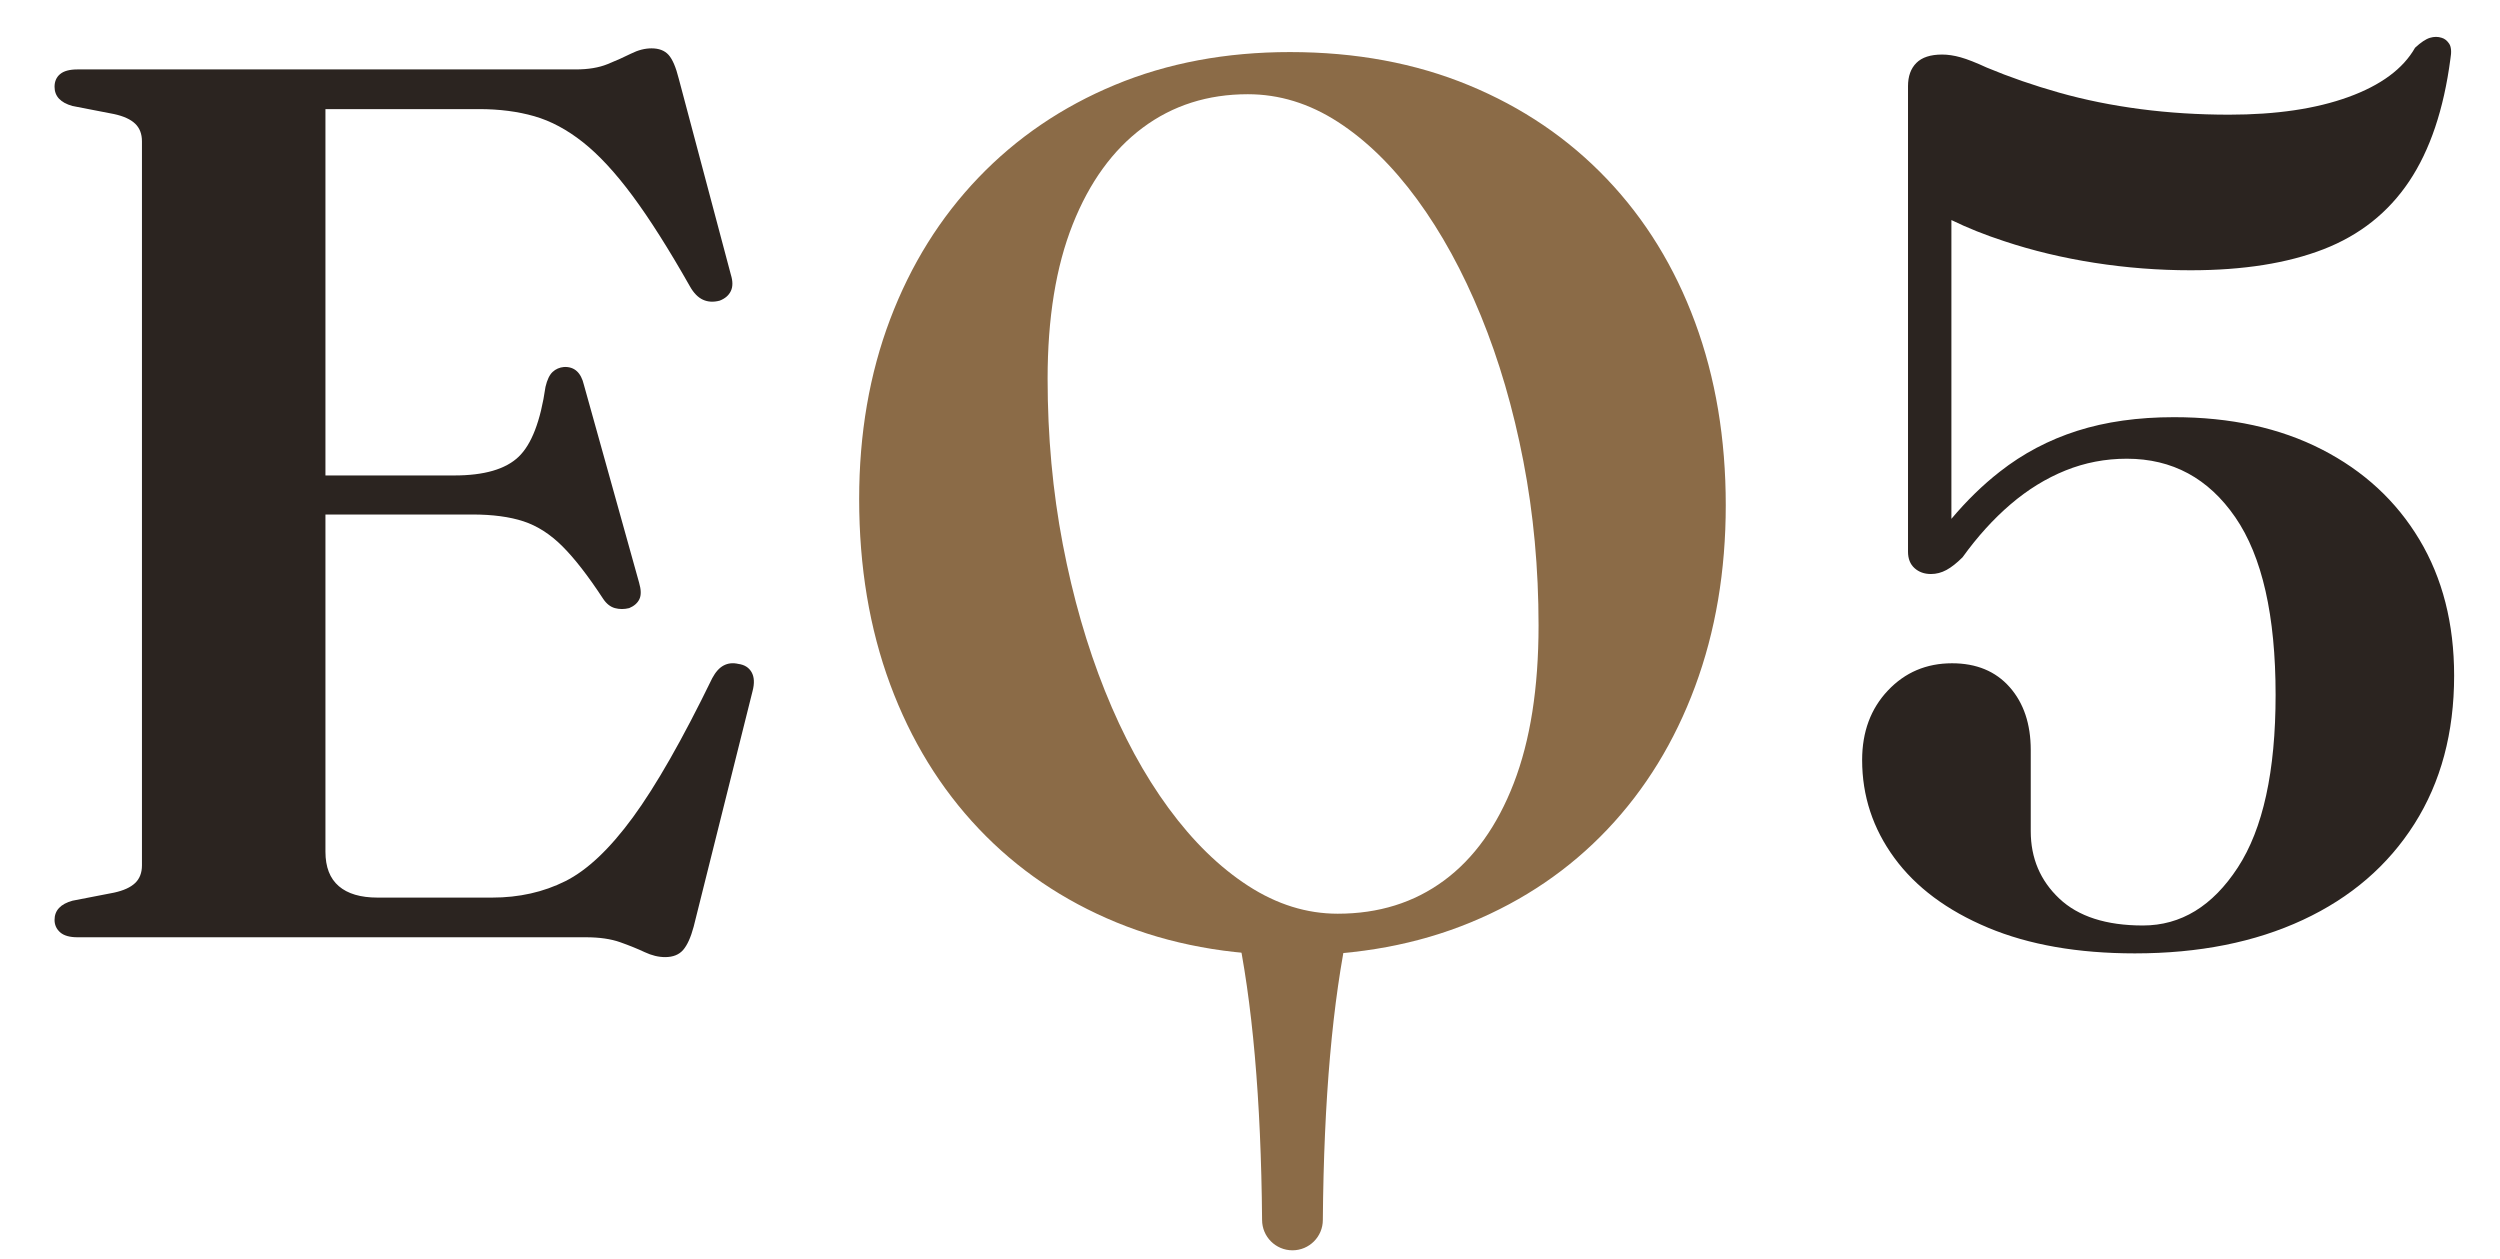
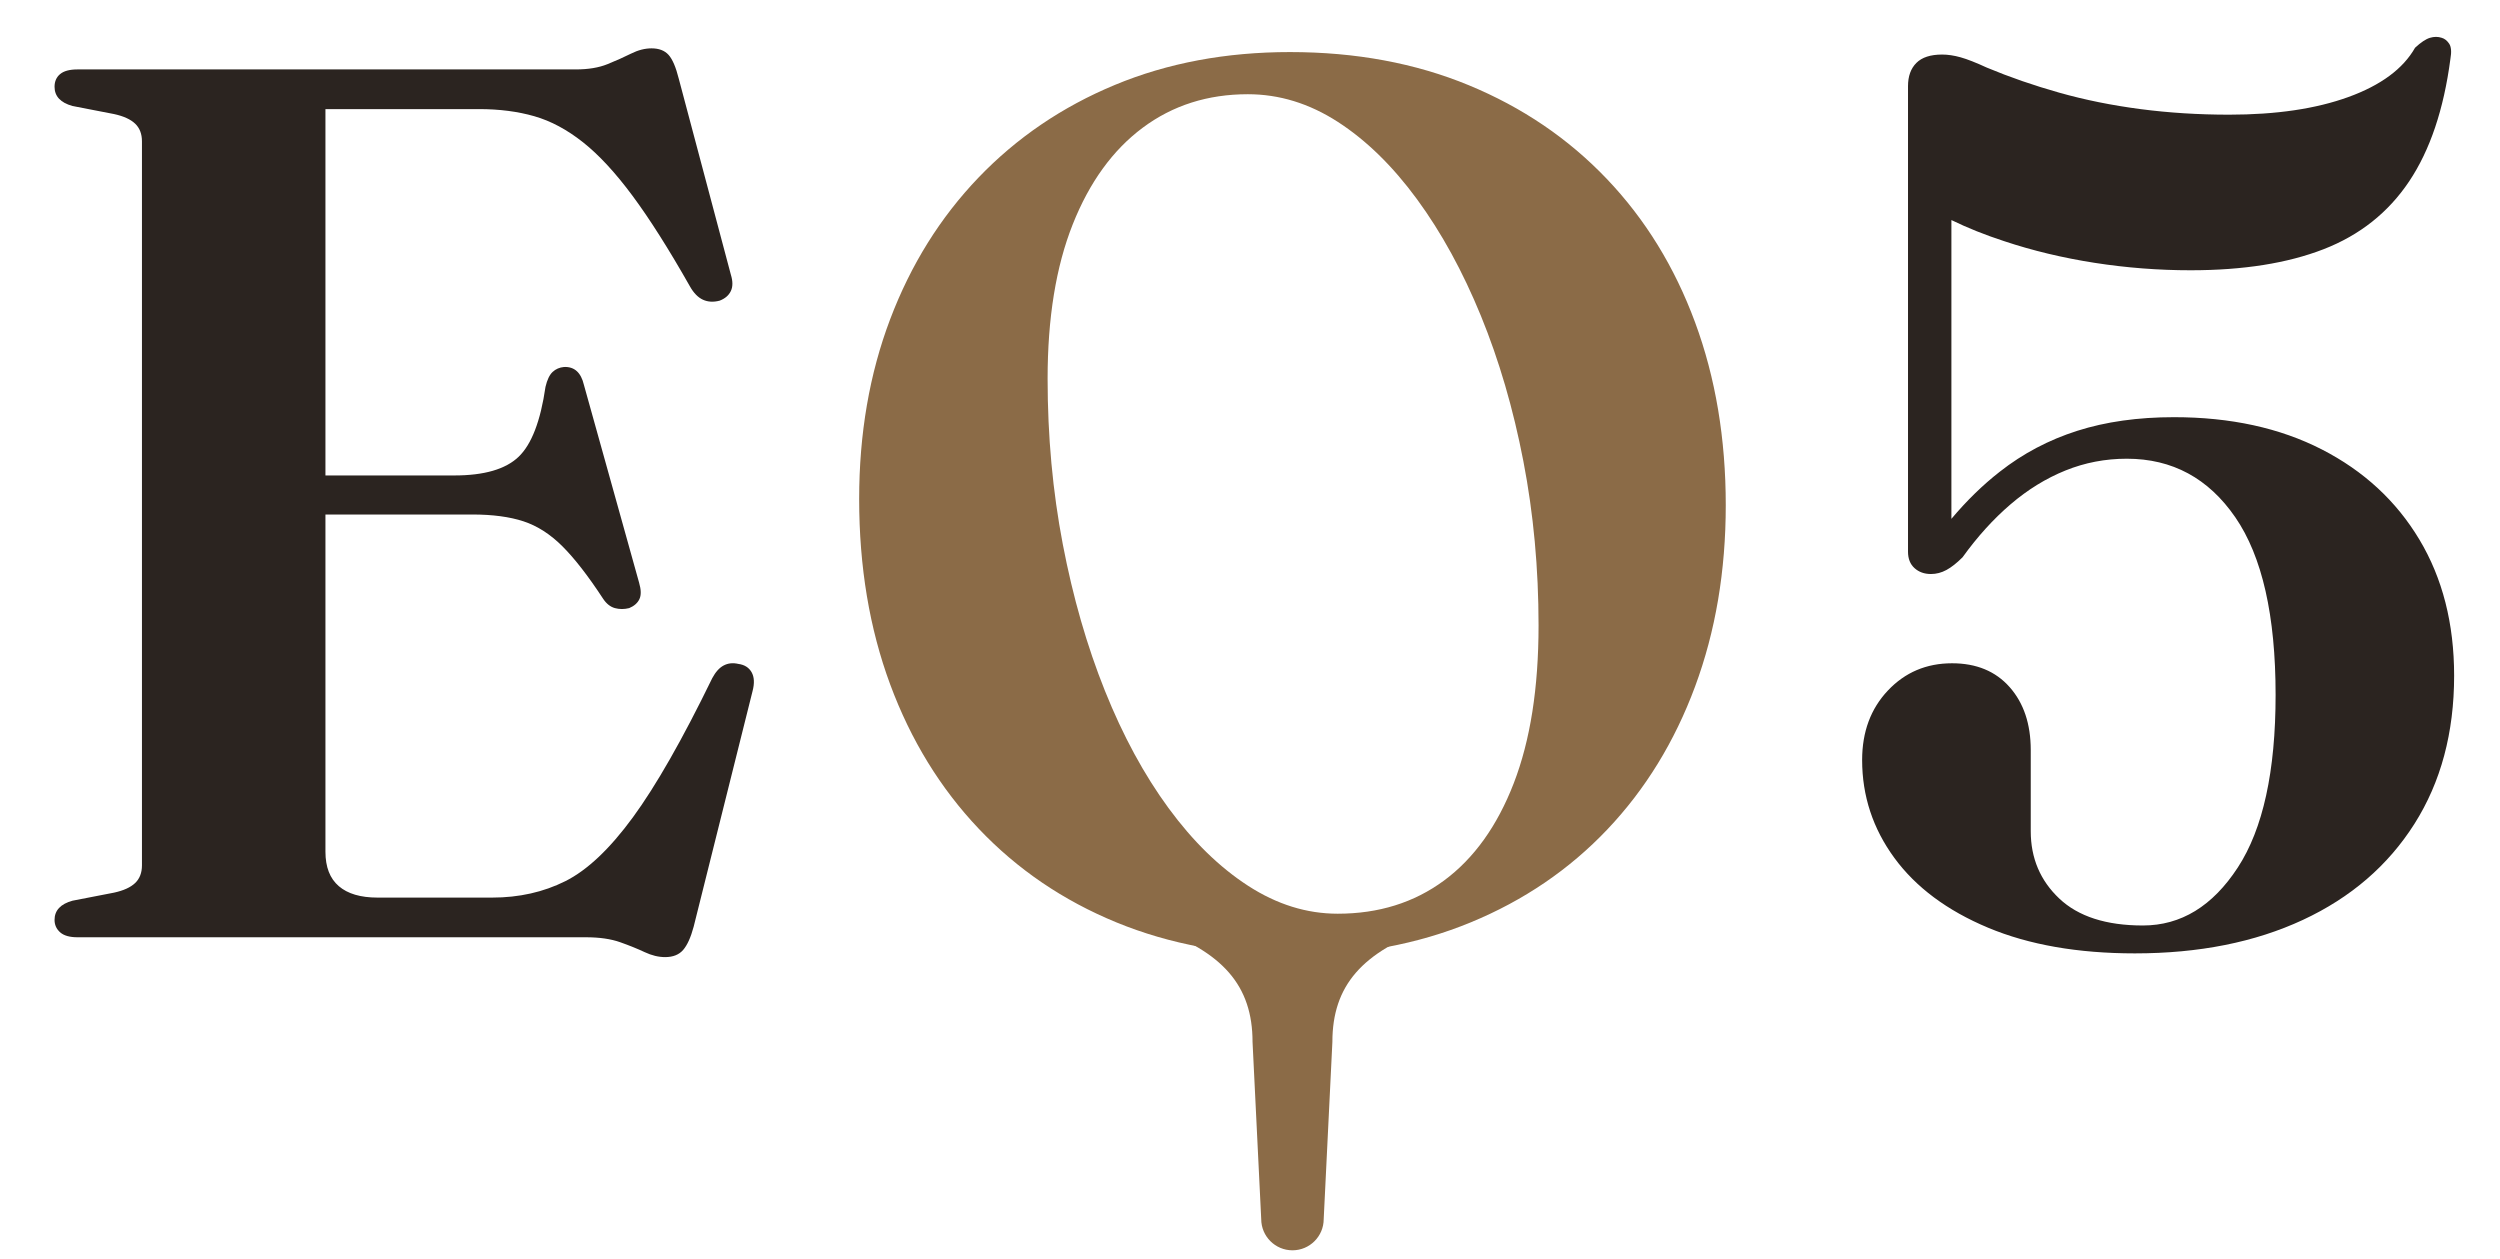
<svg xmlns="http://www.w3.org/2000/svg" viewBox="0 -1512 4033 2030">
  <path fill="#2B2420" d="M88.0 -1372.0Q88.0 -1385.0 97.0 -1392.5Q106.0 -1400.0 125.0 -1400.0H929.0Q959.0 -1400.0 980.0 -1408.5Q1001.0 -1417.0 1018.0 -1425.5Q1035.0 -1434.0 1051.0 -1434.0Q1069.0 -1434.0 1078.5 -1423.5Q1088.0 -1413.0 1095.0 -1385.0L1179.0 -1069.0Q1184.0 -1053.0 1179.0 -1042.5Q1174.0 -1032.0 1161.0 -1027.0Q1146.0 -1023.0 1134.0 -1028.5Q1122.0 -1034.0 1113.0 -1050.0Q1062.0 -1140.0 1020.5 -1196.0Q979.0 -1252.0 940.5 -1282.5Q902.0 -1313.0 862.0 -1324.5Q822.0 -1336.0 773.0 -1336.0H525.0V-745.0H733.0Q805.0 -745.0 836.5 -775.0Q868.0 -805.0 880.0 -888.0Q884.0 -905.0 891.5 -912.0Q899.0 -919.0 910.0 -920.0Q935.0 -921.0 942.0 -891.0L1031.0 -572.0Q1036.0 -555.0 1031.5 -545.5Q1027.0 -536.0 1015.0 -531.0Q1003.0 -528.0 992.0 -531.0Q981.0 -534.0 973.0 -546.0Q937.0 -601.0 907.5 -630.5Q878.0 -660.0 844.5 -671.0Q811.0 -682.0 762.0 -682.0H525.0V-138.0Q525.0 -101.0 546.5 -82.5Q568.0 -64.0 609.0 -64.0H794.0Q859.0 -64.0 912.0 -90.5Q965.0 -117.0 1021.0 -193.5Q1077.0 -270.0 1149.0 -418.0Q1157.0 -433.0 1167.5 -438.5Q1178.0 -444.0 1191.0 -441.0Q1206.0 -439.0 1212.5 -427.5Q1219.0 -416.0 1214.0 -397.0L1119.0 -17.0Q1112.0 9.0 1102.0 20.5Q1092.0 32.0 1073.0 32.0Q1057.0 32.0 1040.0 24.0Q1023.0 16.0 1000.5 8.0Q978.0 0.0 945.0 0.0H125.0Q106.0 0.0 97.0 -8.0Q88.0 -16.0 88.0 -28.0Q88.0 -51.0 117.0 -59.0L184.0 -72.0Q207.0 -77.0 218.0 -87.5Q229.0 -98.0 229.0 -116.0V-1284.0Q229.0 -1302.0 218.0 -1312.5Q207.0 -1323.0 184.0 -1328.0L117.0 -1341.0Q88.0 -1349.0 88.0 -1372.0Z" />
  <g fill="#8B6B47">
    <path d="M2081.0 -1428.0Q2240.0 -1428.0 2369.5 -1374.5Q2499.0 -1321.0 2592.0 -1223.5Q2685.0 -1126.0 2734.5 -992.0Q2784.0 -858.0 2784.0 -697.0Q2784.0 -538.0 2734.5 -404.5Q2685.0 -271.0 2593.0 -174.0Q2501.0 -77.0 2372.5 -24.0Q2244.0 29.0 2088.0 29.0Q1930.0 29.0 1801.0 -24.0Q1672.0 -77.0 1579.0 -175.0Q1486.0 -273.0 1436.0 -408.0Q1386.0 -543.0 1386.0 -707.0Q1386.0 -865.0 1436.0 -997.0Q1486.0 -1129.0 1578.5 -1225.5Q1671.0 -1322.0 1798.5 -1375.0Q1926.0 -1428.0 2081.0 -1428.0ZM2482.0 -503.0Q2482.0 -641.0 2457.5 -768.0Q2433.0 -895.0 2389.0 -1002.5Q2345.0 -1110.0 2286.0 -1190.5Q2227.0 -1271.0 2158.0 -1315.5Q2089.0 -1360.0 2013.0 -1360.0Q1916.0 -1360.0 1843.5 -1306.0Q1771.0 -1252.0 1730.5 -1150.0Q1690.0 -1048.0 1690.0 -901.0Q1690.0 -762.0 1714.5 -634.0Q1739.0 -506.0 1782.5 -397.5Q1826.0 -289.0 1885.0 -208.5Q1944.0 -128.0 2013.5 -83.0Q2083.0 -38.0 2158.0 -38.0Q2257.0 -38.0 2329.5 -91.5Q2402.0 -145.0 2442.0 -248.5Q2482.0 -352.0 2482.0 -503.0Z" />
-     <path d="M1994.0,-20.0 L2176.0,-20.0 Q2136.4,163.8 2134.0,456.0 A49.0,49.0 0 0 1 2036.0,456.0 Q2033.5,163.8 1994.0,-20.0 Z" />
+     <path d="M1861.0,-15.8 L2309.0,-15.8 C2197.3,23.4 2149.4,78.0 2149.4,169.0 L2135.4,454.6 C2135.4,482.4 2112.8,505.0 2085.0,505.0 C2057.2,505.0 2034.6,482.4 2034.6,454.6 L2020.6,169.0 C2020.6,78.0 1972.7,23.4 1861.0,-15.8 Z" />
  </g>
  <path fill="#2B2420" d="M3004.0 -286.0Q3004.0 -354.0 3045.5 -398.0Q3087.0 -442.0 3149.0 -442.0Q3208.0 -442.0 3242.0 -403.5Q3276.0 -365.0 3276.0 -302.0V-171.0Q3276.0 -106.0 3322.0 -62.5Q3368.0 -19.0 3457.0 -19.0Q3549.0 -19.0 3610.0 -112.5Q3671.0 -206.0 3671.0 -391.0Q3671.0 -583.0 3606.0 -677.5Q3541.0 -772.0 3431.0 -772.0Q3379.0 -772.0 3332.0 -753.0Q3285.0 -734.0 3243.5 -698.5Q3202.0 -663.0 3166.0 -613.0Q3152.0 -599.0 3140.0 -592.5Q3128.0 -586.0 3115.0 -586.0Q3099.0 -586.0 3088.5 -595.5Q3078.0 -605.0 3078.0 -622.0V-1373.0Q3078.0 -1397.0 3091.5 -1410.5Q3105.0 -1424.0 3133.0 -1424.0Q3147.0 -1424.0 3163.0 -1419.5Q3179.0 -1415.0 3205.0 -1403.0Q3260.0 -1380.0 3322.0 -1362.5Q3384.0 -1345.0 3453.0 -1336.0Q3522.0 -1327.0 3596.0 -1327.0Q3710.0 -1327.0 3788.5 -1355.5Q3867.0 -1384.0 3896.0 -1435.0Q3910.0 -1448.0 3920.0 -1451.0Q3930.0 -1454.0 3939.0 -1451.0Q3946.0 -1449.0 3951.0 -1441.5Q3956.0 -1434.0 3953.0 -1417.0Q3937.0 -1295.0 3886.5 -1219.5Q3836.0 -1144.0 3748.5 -1110.0Q3661.0 -1076.0 3534.0 -1076.0Q3456.0 -1076.0 3379.0 -1088.0Q3302.0 -1100.0 3233.0 -1123.0Q3187.0 -1138.0 3148.0 -1157.0V-675.0Q3185.0 -719.0 3226.0 -751.0Q3282.0 -795.0 3351.0 -817.0Q3420.0 -839.0 3507.0 -839.0Q3644.0 -839.0 3745.5 -787.0Q3847.0 -735.0 3903.0 -641.5Q3959.0 -548.0 3959.0 -422.0Q3959.0 -284.0 3895.0 -183.0Q3831.0 -82.0 3715.0 -28.0Q3599.0 26.0 3444.0 26.0Q3306.0 26.0 3207.0 -15.5Q3108.0 -57.0 3056.0 -128.0Q3004.0 -199.0 3004.0 -286.0Z" />
</svg>
